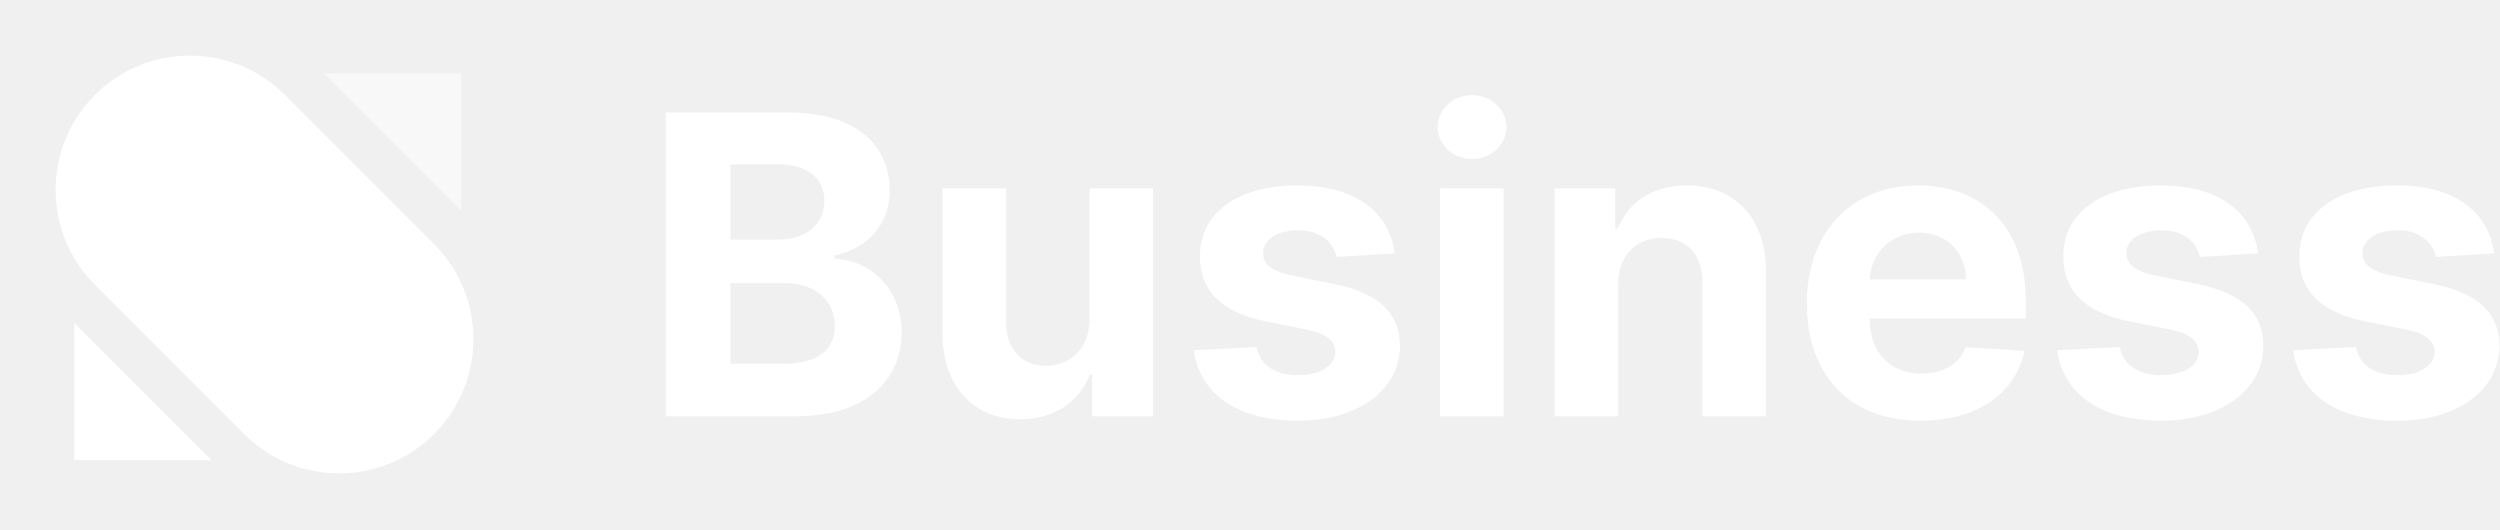
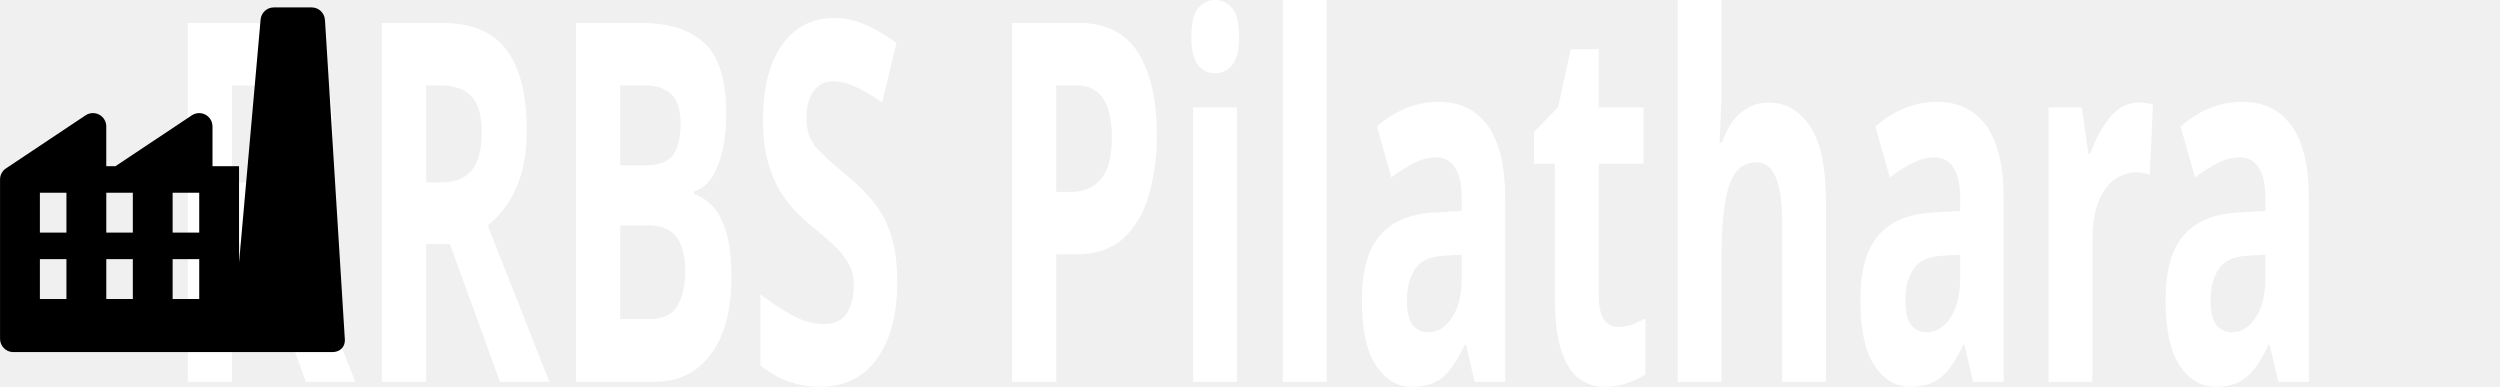
- <svg xmlns="http://www.w3.org/2000/svg" width="184" height="39" viewBox="0 0 184 39" fill="none">
-   <rect x="0.002" y="13.976" width="19.765" height="35.296" rx="9.883" transform="rotate(-45 0.00158691 13.9762)" fill="white" />
-   <path opacity="0.5" d="M33.945 5.391L33.945 15.498L23.839 5.391L33.945 5.391Z" fill="white" />
-   <path d="M5.464 33.873V23.767L15.57 33.873H5.464Z" fill="white" />
-   <path d="M48.998 30.637H58.612C63.666 30.637 66.358 28.017 66.358 24.457C66.358 21.149 63.974 19.151 61.414 19.031V18.813C63.754 18.289 65.479 16.64 65.479 14.009C65.479 10.657 62.974 8.277 58.008 8.277H48.998V30.637ZM53.756 26.772V20.833H57.744C60.03 20.833 61.447 22.143 61.447 23.988C61.447 25.669 60.293 26.772 57.634 26.772H53.756ZM53.756 17.634V12.099H57.371C59.48 12.099 60.678 13.179 60.678 14.795C60.678 16.564 59.227 17.634 57.283 17.634H53.756Z" fill="white" />
-   <path d="M80.189 23.497C80.2 25.746 78.65 26.925 76.969 26.925C75.2 26.925 74.058 25.691 74.047 23.715V13.867H69.366V24.545C69.377 28.464 71.684 30.855 75.079 30.855C77.618 30.855 79.442 29.556 80.2 27.591H80.375V30.637H84.869V13.867H80.189V23.497Z" fill="white" />
-   <path d="M102.655 18.649C102.238 15.559 99.732 13.649 95.469 13.649C91.151 13.649 88.306 15.636 88.317 18.868C88.306 21.379 89.899 23.005 93.195 23.66L96.118 24.239C97.59 24.534 98.26 25.069 98.282 25.91C98.26 26.903 97.172 27.613 95.535 27.613C93.865 27.613 92.755 26.903 92.47 25.538L87.866 25.779C88.306 28.988 91.052 30.964 95.524 30.964C99.897 30.964 103.029 28.748 103.04 25.44C103.029 23.016 101.435 21.564 98.161 20.898L95.107 20.287C93.535 19.948 92.953 19.413 92.964 18.606C92.953 17.601 94.096 16.946 95.546 16.946C97.172 16.946 98.139 17.83 98.37 18.911L102.655 18.649Z" fill="white" />
-   <path d="M105.987 30.637H110.668V13.867H105.987V30.637ZM108.338 11.706C109.734 11.706 110.876 10.646 110.876 9.347C110.876 8.059 109.734 7 108.338 7C106.954 7 105.811 8.059 105.811 9.347C105.811 10.646 106.954 11.706 108.338 11.706Z" fill="white" />
-   <path d="M119.098 20.942C119.109 18.78 120.405 17.514 122.295 17.514C124.174 17.514 125.305 18.737 125.294 20.789V30.637H129.975V19.959C129.975 16.051 127.668 13.649 124.152 13.649C121.647 13.649 119.834 14.872 119.076 16.826H118.878V13.867H114.417V30.637H119.098V20.942Z" fill="white" />
-   <path d="M141.355 30.964C145.53 30.964 148.343 28.945 149.002 25.833L144.673 25.549C144.201 26.827 142.992 27.493 141.432 27.493C139.092 27.493 137.609 25.953 137.609 23.453V23.442H149.101V22.165C149.101 16.466 145.629 13.649 141.168 13.649C136.202 13.649 132.983 17.154 132.983 22.328C132.983 27.645 136.158 30.964 141.355 30.964ZM137.609 20.56C137.707 18.649 139.169 17.121 141.245 17.121C143.278 17.121 144.684 18.562 144.695 20.56H137.609Z" fill="white" />
-   <path d="M166.198 18.649C165.78 15.559 163.275 13.649 159.012 13.649C154.694 13.649 151.848 15.636 151.859 18.868C151.848 21.379 153.441 23.005 156.738 23.66L159.66 24.239C161.132 24.534 161.803 25.069 161.825 25.91C161.803 26.903 160.715 27.613 159.078 27.613C157.408 27.613 156.298 26.903 156.012 25.538L151.409 25.779C151.848 28.988 154.595 30.964 159.067 30.964C163.44 30.964 166.571 28.748 166.582 25.44C166.571 23.016 164.978 21.564 161.704 20.898L158.649 20.287C157.078 19.948 156.496 19.413 156.507 18.606C156.496 17.601 157.639 16.946 159.089 16.946C160.715 16.946 161.682 17.83 161.913 18.911L166.198 18.649Z" fill="white" />
-   <path d="M183.571 18.649C183.154 15.559 180.649 13.649 176.386 13.649C172.068 13.649 169.222 15.636 169.233 18.868C169.222 21.379 170.815 23.005 174.111 23.66L177.034 24.239C178.506 24.534 179.176 25.069 179.198 25.91C179.176 26.903 178.089 27.613 176.452 27.613C174.782 27.613 173.672 26.903 173.386 25.538L168.782 25.779C169.222 28.988 171.969 30.964 176.441 30.964C180.814 30.964 183.945 28.748 183.956 25.44C183.945 23.016 182.352 21.564 179.078 20.898L176.023 20.287C174.452 19.948 173.87 19.413 173.881 18.606C173.87 17.601 175.012 16.946 176.463 16.946C178.089 16.946 179.056 17.83 179.286 18.911L183.571 18.649Z" fill="white" />
+ <svg xmlns="http://www.w3.org/2000/svg" width="155.357mm" height="24.042mm" viewBox="0 0 155.357 24.042" version="1.1" id="svg5" xml:space="preserve">
+   <defs id="defs2" />
+   <g id="layer1" transform="translate(-32.01543,-126.946)">
+     <text xml:space="preserve" style="font-style:normal;font-variant:normal;font-weight:bold;font-stretch:normal;font-size:23.887px;font-family:sans-serif;-inkscape-font-specification:'sans-serif Bold';text-align:center;text-anchor:middle;fill:#15364b;stroke-width:0;stroke-linecap:square;stroke-linejoin:round;paint-order:fill markers stroke" x="158.591" y="115.273" id="text356" transform="scale(0.7650415,1.307119)">
+       <tspan id="tspan354" style="font-style:normal;font-variant:normal;font-weight:bold;font-stretch:normal;font-family:sans-serif;-inkscape-font-specification:'sans-serif Bold';fill:#ffffff;stroke-width:0" x="158.591" y="115.273">RRBS Pilathara</tspan>
+     </text>
+     <path fill="currentColor" d="m 52.208,128.191 a 0.825,0.825 0 0 0 -0.824,-0.784 h -2.351 a 0.825,0.825 0 0 0 -0.822,0.751 l -1.341,15.114 v -5.998 h -1.65 v -2.476 a 0.827,0.827 0 0 0 -1.282,-0.687 l -4.744,3.162 h -0.575 v -2.476 a 0.827,0.827 0 0 0 -1.282,-0.687 l -4.951,3.301 a 0.825,0.825 0 0 0 -0.368,0.687 v 9.903 a 0.825,0.825 0 0 0 0.825,0.825 h 19.822 c 0.456,0 0.783,-0.29 0.783,-0.746 0,-0.071 -1.238,-19.891 -1.238,-19.891 m -16.066,10.734 v 2.476 h -1.65 v -2.476 z m 4.126,0 v 2.476 h -1.65 v -2.476 z m 4.126,0 v 2.476 H 42.743 v -2.476 z m -8.252,4.126 v 2.476 h -1.65 v -2.476 z m 4.126,0 v 2.476 h -1.65 v -2.476 z m 4.126,0 v 2.476 H 42.743 v -2.476 z" id="path777" style="stroke-width:0.825" />
+   </g>
</svg>
